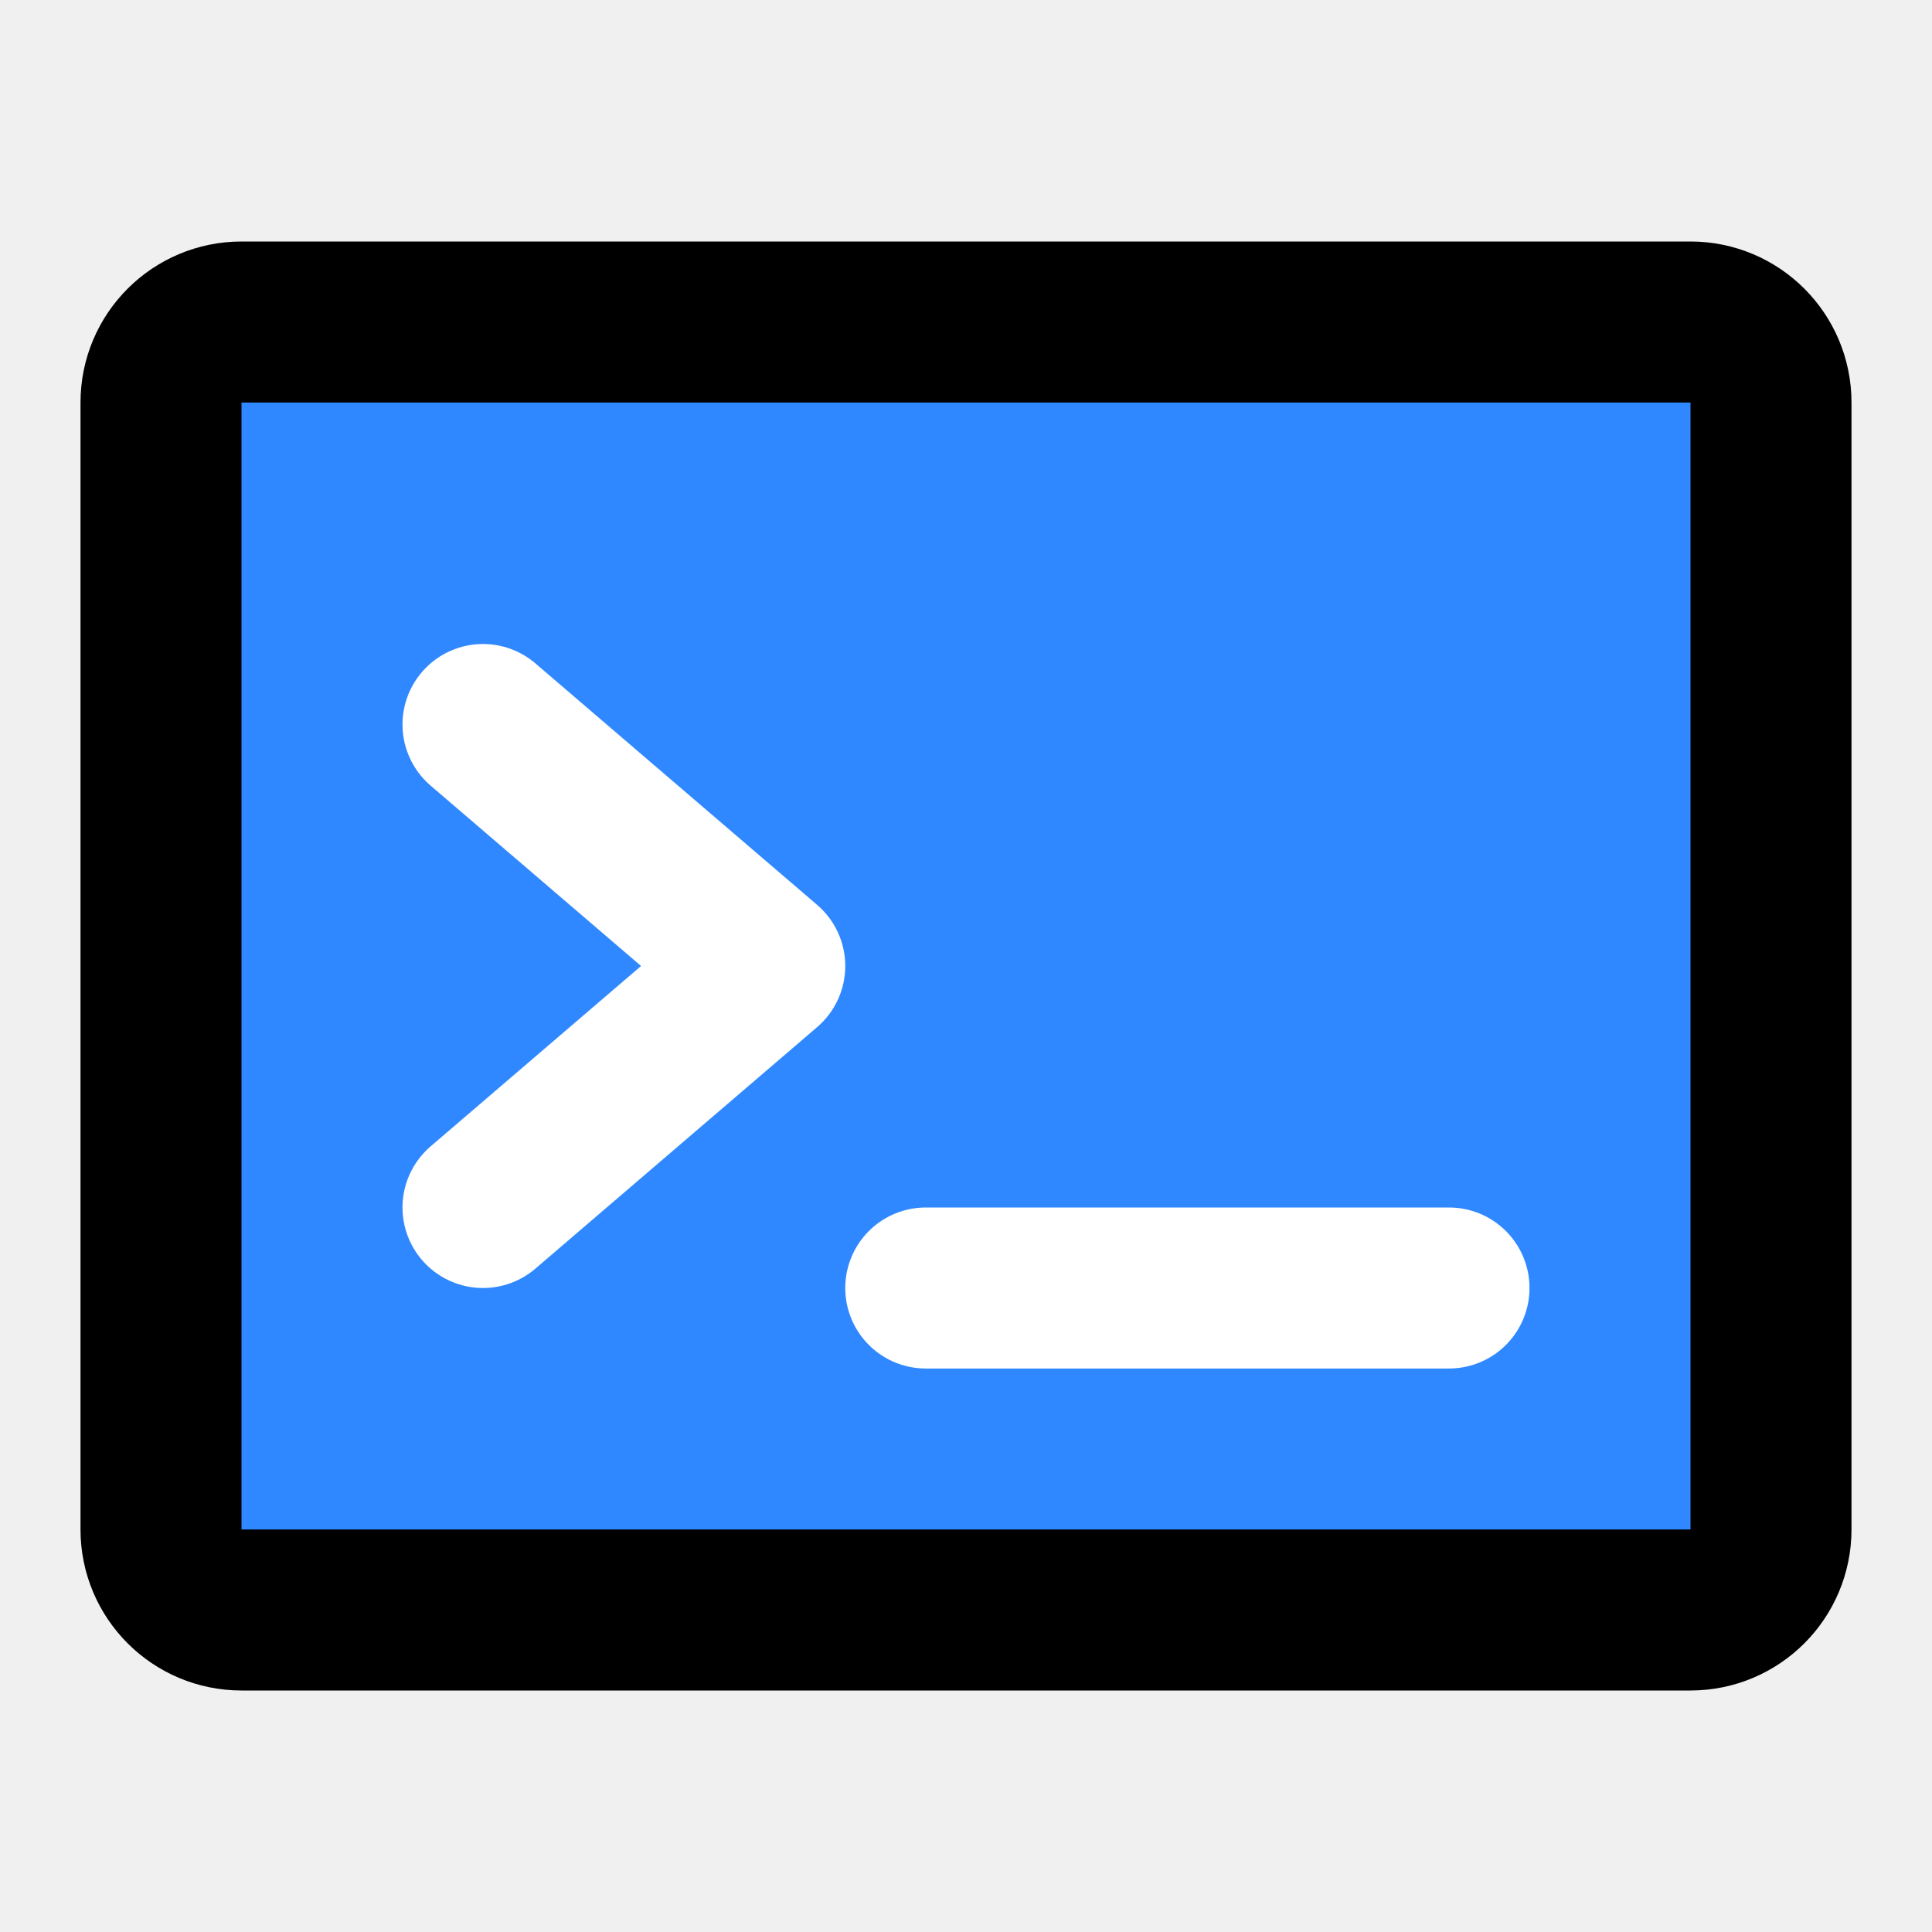
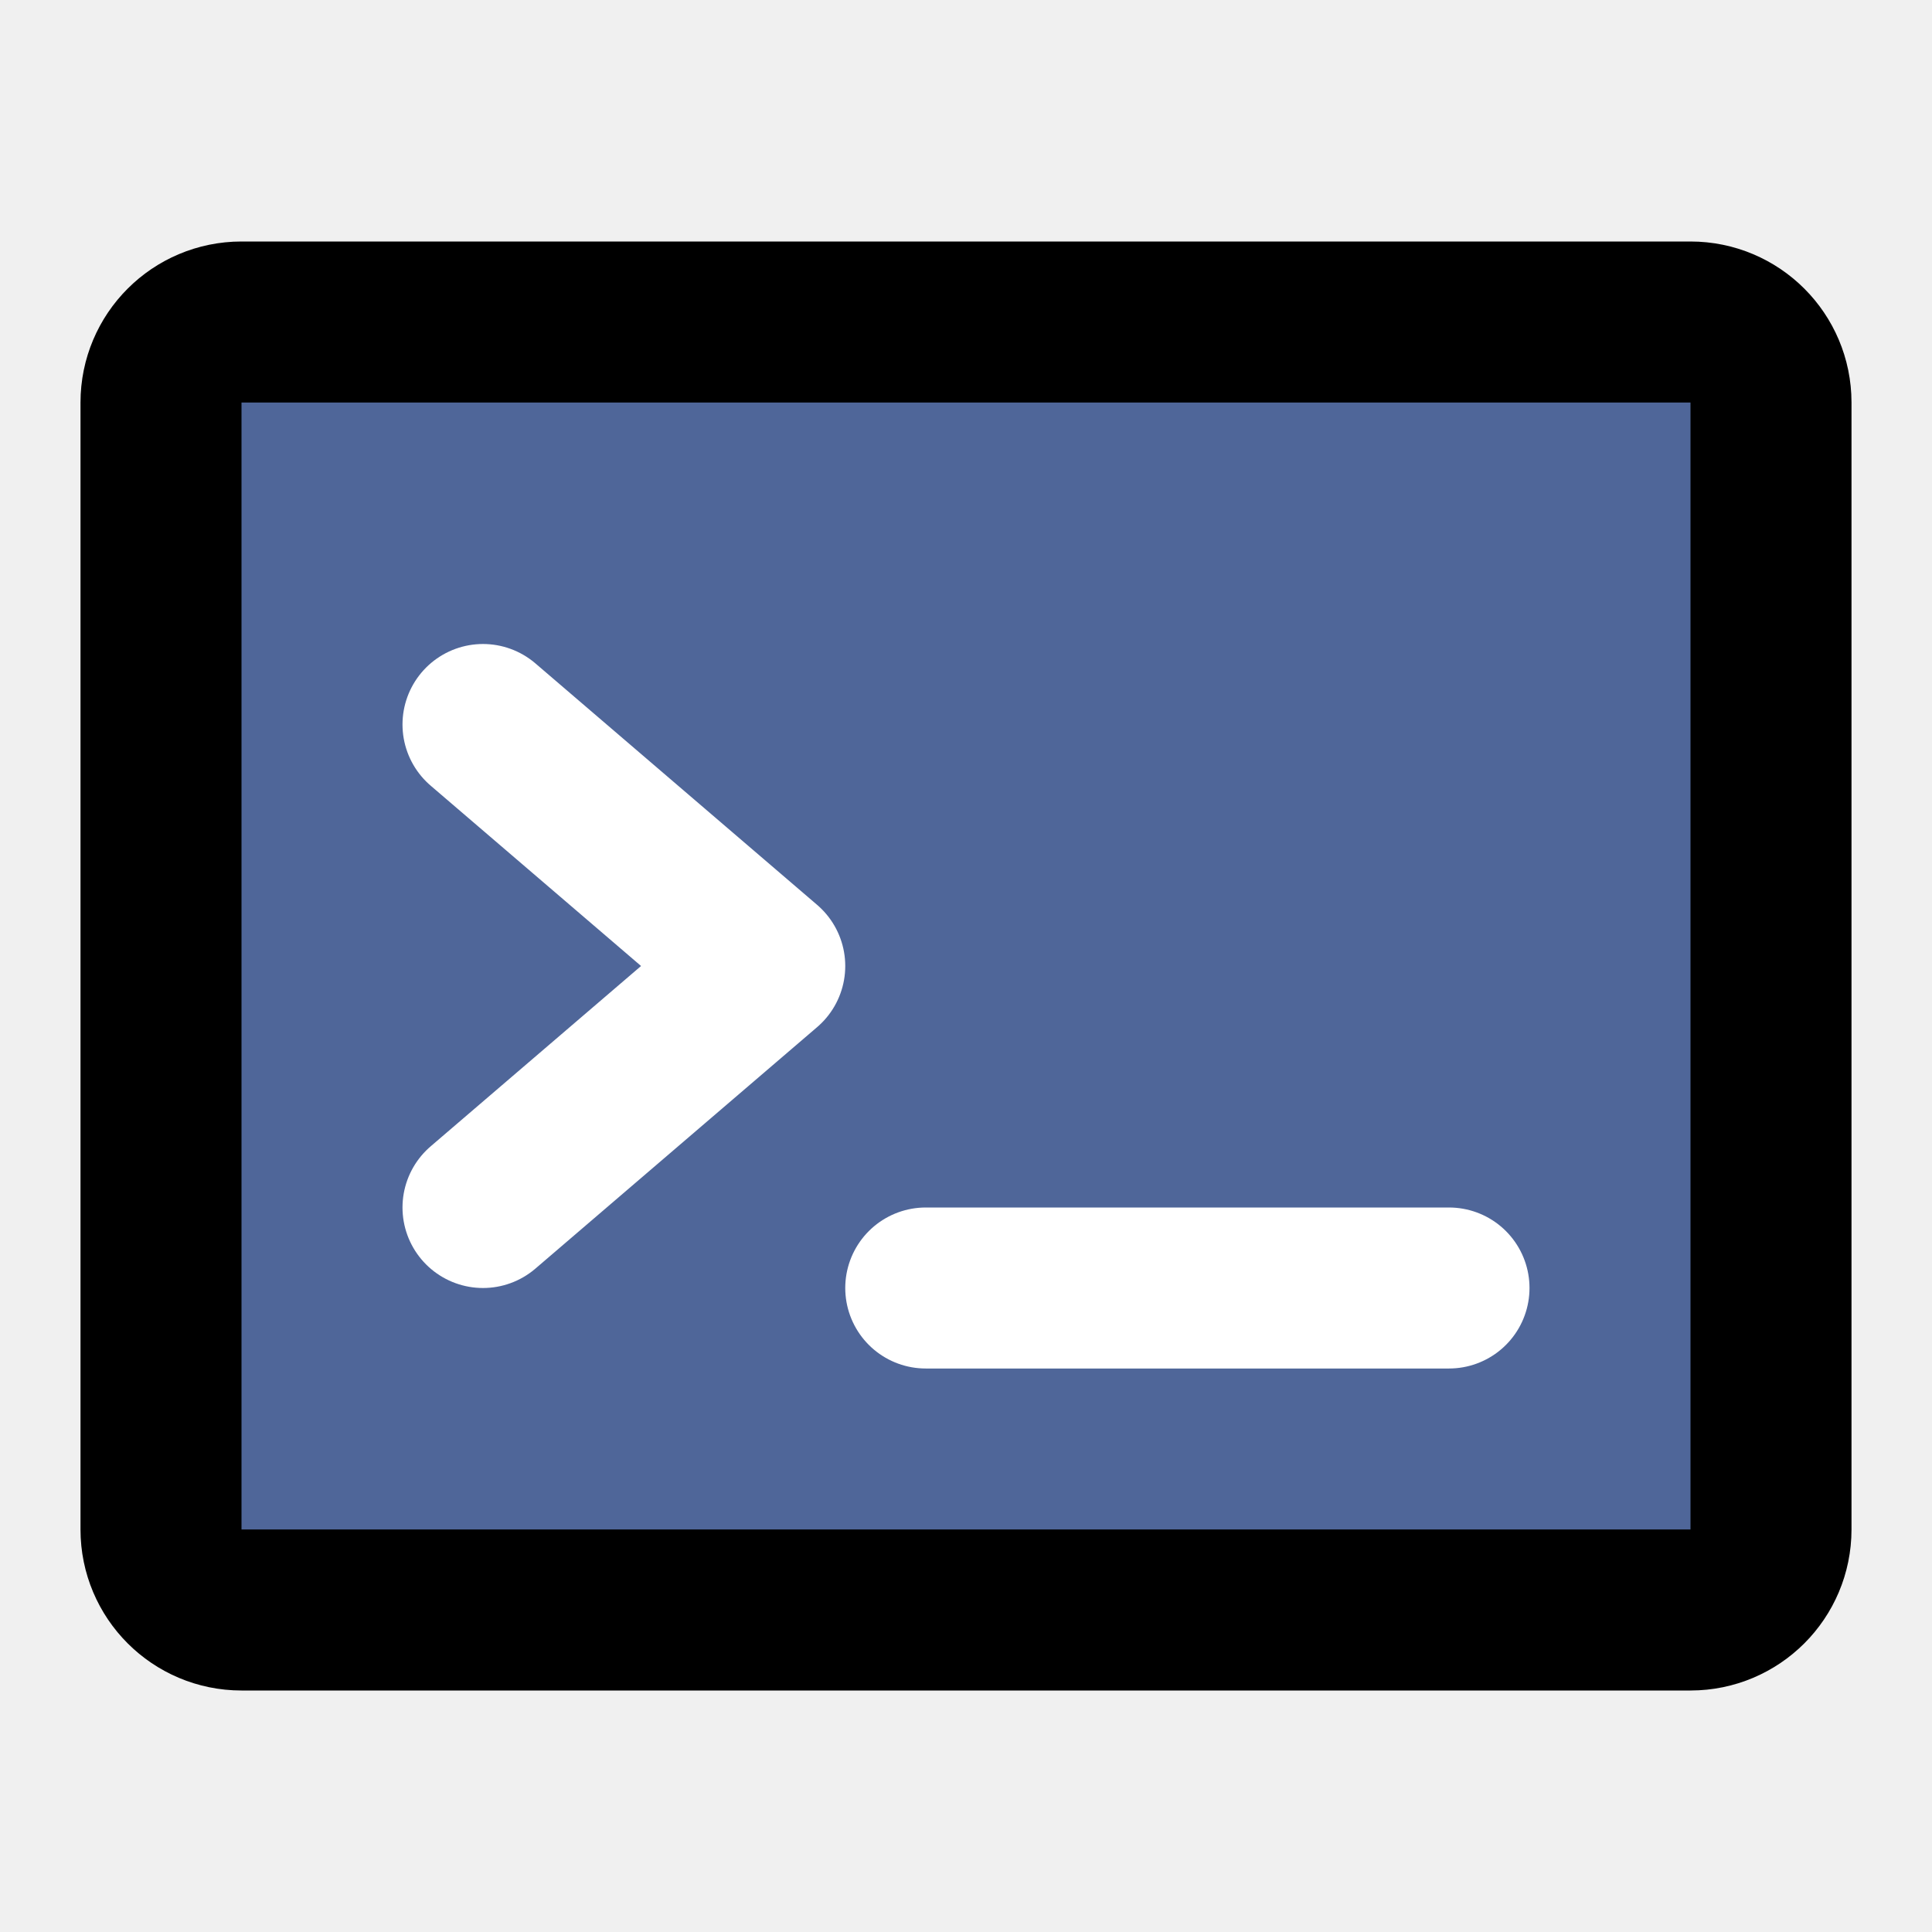
<svg xmlns="http://www.w3.org/2000/svg" width="48px" height="48px" viewBox="0 0 48 48" fill="none">
-   <rect x="4" y="8" width="40" height="32" rx="2" fill="#2F88FF" stroke="black" stroke-width="4" stroke-linejoin="round" />
+   <rect x="4" y="8" width="40" height="32" rx="2" fill="#4F6699" stroke="black" stroke-width="4" stroke-linejoin="round" />
  <path d="M12 18L19 24L12 30" stroke="white" stroke-width="4" stroke-linecap="round" stroke-linejoin="round" />
  <path d="M23 32H36" stroke="white" stroke-width="4" stroke-linecap="round" stroke-linejoin="round" />
</svg>
